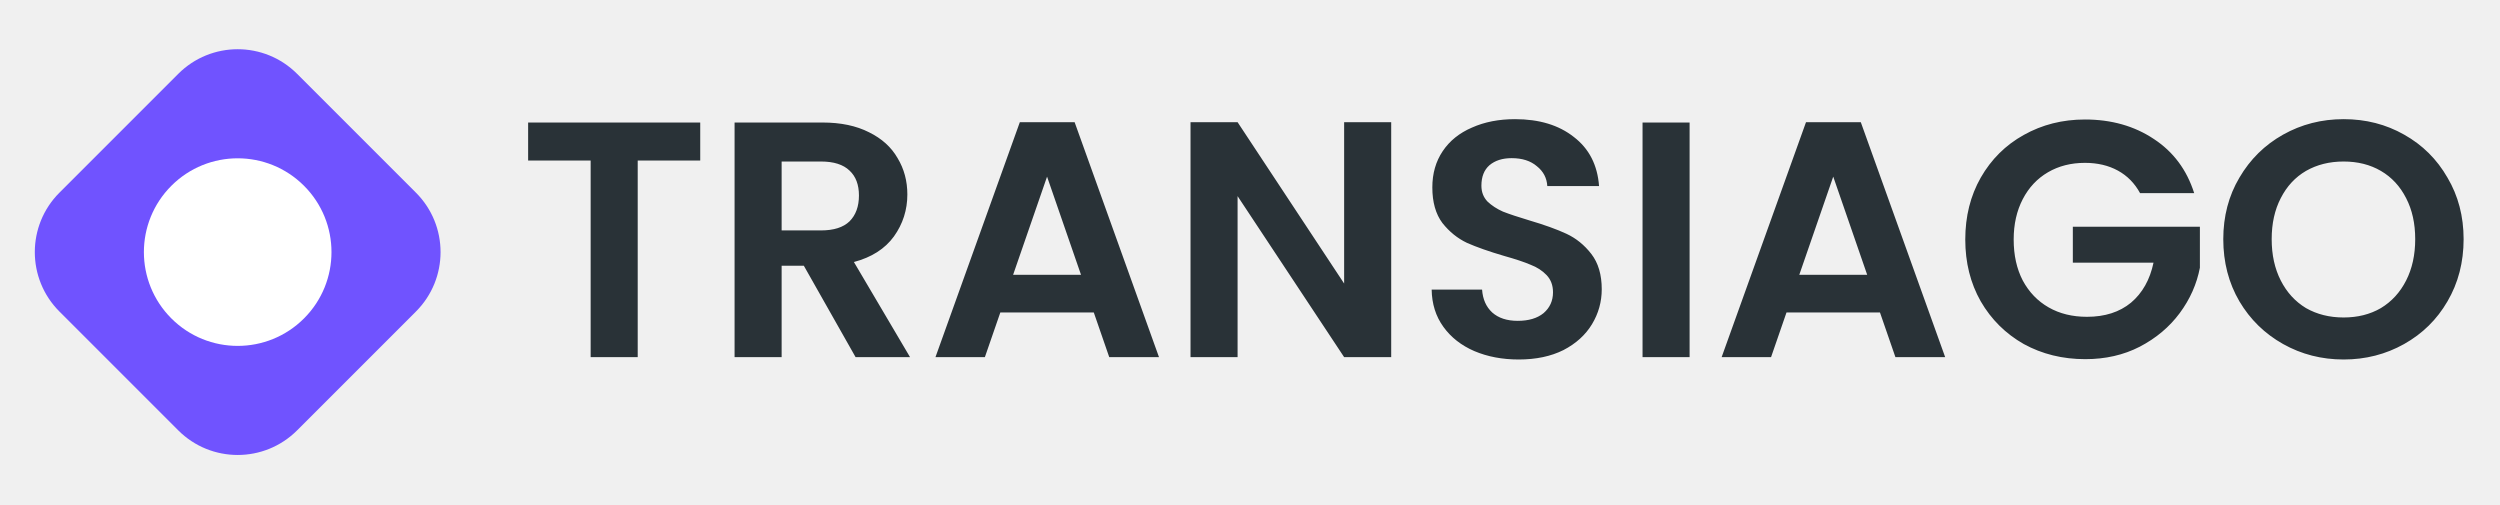
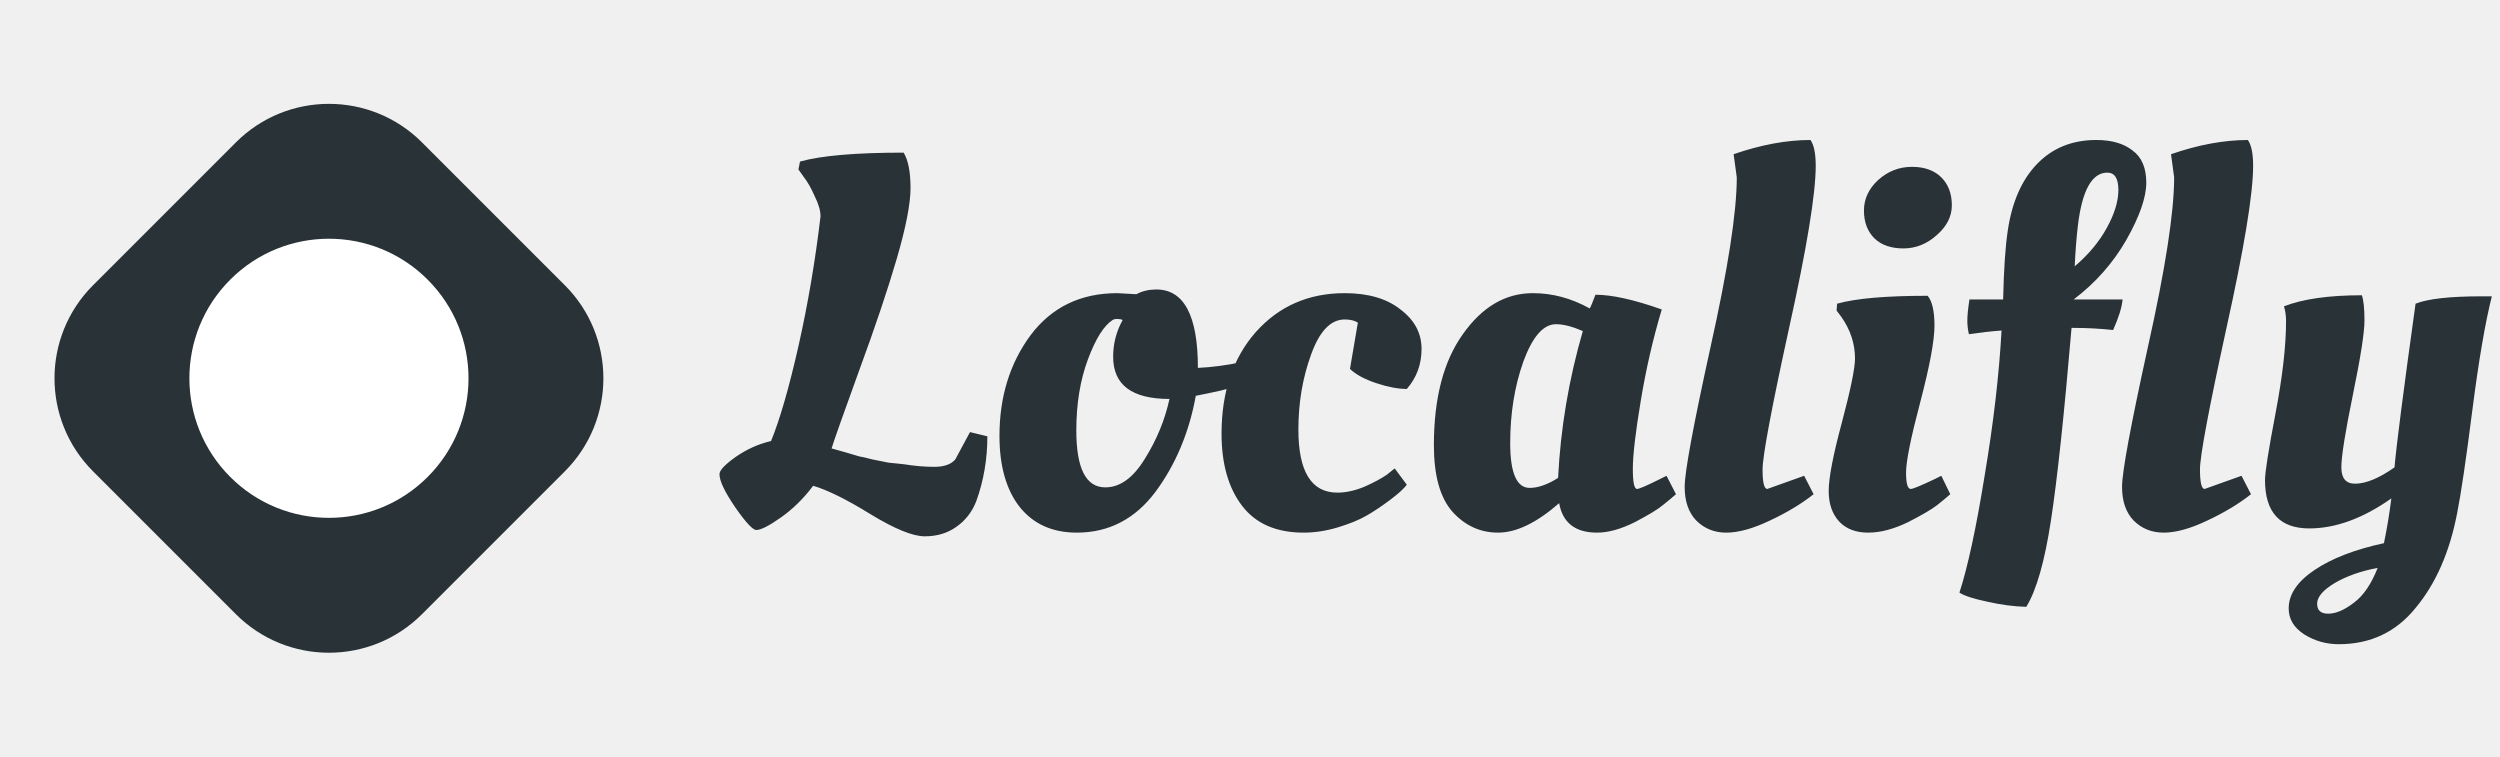
- <svg xmlns="http://www.w3.org/2000/svg" width="119" height="24" viewBox="0 0 119 24" fill="none">
-   <path d="M33.331 5.832V7.64H30.355V17H28.115V7.64H25.139V5.832H33.331ZM40.726 17L38.262 12.648H37.206V17H34.966V5.832H39.158C40.022 5.832 40.758 5.987 41.366 6.296C41.974 6.595 42.427 7.005 42.726 7.528C43.035 8.04 43.19 8.616 43.19 9.256C43.19 9.992 42.977 10.659 42.55 11.256C42.123 11.843 41.489 12.248 40.646 12.472L43.318 17H40.726ZM37.206 10.968H39.078C39.686 10.968 40.139 10.824 40.438 10.536C40.736 10.237 40.886 9.827 40.886 9.304C40.886 8.792 40.736 8.397 40.438 8.12C40.139 7.832 39.686 7.688 39.078 7.688H37.206V10.968ZM52.064 14.872H47.616L46.88 17H44.528L48.544 5.816H51.152L55.168 17H52.8L52.064 14.872ZM51.456 13.08L49.84 8.408L48.224 13.08H51.456ZM66.221 17H63.981L58.909 9.336V17H56.669V5.816H58.909L63.981 13.496V5.816H66.221V17ZM72.291 17.112C71.512 17.112 70.808 16.979 70.179 16.712C69.56 16.445 69.069 16.061 68.707 15.56C68.344 15.059 68.157 14.467 68.147 13.784H70.547C70.579 14.243 70.739 14.605 71.027 14.872C71.325 15.139 71.731 15.272 72.243 15.272C72.765 15.272 73.176 15.149 73.475 14.904C73.773 14.648 73.923 14.317 73.923 13.912C73.923 13.581 73.821 13.309 73.619 13.096C73.416 12.883 73.16 12.717 72.851 12.6C72.552 12.472 72.136 12.333 71.603 12.184C70.877 11.971 70.285 11.763 69.827 11.56C69.379 11.347 68.989 11.032 68.659 10.616C68.339 10.189 68.179 9.624 68.179 8.92C68.179 8.259 68.344 7.683 68.675 7.192C69.005 6.701 69.469 6.328 70.067 6.072C70.664 5.805 71.347 5.672 72.115 5.672C73.267 5.672 74.2 5.955 74.915 6.52C75.64 7.075 76.04 7.853 76.115 8.856H73.651C73.629 8.472 73.464 8.157 73.155 7.912C72.856 7.656 72.456 7.528 71.955 7.528C71.517 7.528 71.165 7.64 70.899 7.864C70.643 8.088 70.515 8.413 70.515 8.84C70.515 9.139 70.611 9.389 70.803 9.592C71.005 9.784 71.251 9.944 71.539 10.072C71.837 10.189 72.253 10.328 72.787 10.488C73.512 10.701 74.104 10.915 74.563 11.128C75.021 11.341 75.416 11.661 75.747 12.088C76.077 12.515 76.243 13.075 76.243 13.768C76.243 14.365 76.088 14.92 75.779 15.432C75.469 15.944 75.016 16.355 74.419 16.664C73.821 16.963 73.112 17.112 72.291 17.112ZM80.425 5.832V17H78.185V5.832H80.425ZM89.486 14.872H85.038L84.302 17H81.95L85.966 5.816H88.574L92.59 17H90.222L89.486 14.872ZM88.878 13.08L87.262 8.408L85.646 13.08H88.878ZM101.867 9.192C101.611 8.723 101.259 8.365 100.811 8.12C100.363 7.875 99.84 7.752 99.243 7.752C98.582 7.752 97.995 7.901 97.483 8.2C96.971 8.499 96.571 8.925 96.283 9.48C95.995 10.035 95.851 10.675 95.851 11.4C95.851 12.147 95.995 12.797 96.283 13.352C96.582 13.907 96.992 14.333 97.515 14.632C98.037 14.931 98.645 15.08 99.339 15.08C100.192 15.08 100.891 14.856 101.435 14.408C101.979 13.949 102.336 13.315 102.507 12.504H98.667V10.792H104.715V12.744C104.565 13.523 104.245 14.243 103.755 14.904C103.264 15.565 102.629 16.099 101.851 16.504C101.083 16.899 100.219 17.096 99.259 17.096C98.181 17.096 97.206 16.856 96.331 16.376C95.467 15.885 94.784 15.208 94.283 14.344C93.792 13.48 93.547 12.499 93.547 11.4C93.547 10.301 93.792 9.32 94.283 8.456C94.784 7.581 95.467 6.904 96.331 6.424C97.206 5.933 98.176 5.688 99.243 5.688C100.501 5.688 101.595 5.997 102.523 6.616C103.451 7.224 104.091 8.083 104.443 9.192H101.867ZM111.556 17.112C110.511 17.112 109.551 16.867 108.676 16.376C107.801 15.885 107.108 15.208 106.596 14.344C106.084 13.469 105.828 12.483 105.828 11.384C105.828 10.296 106.084 9.32 106.596 8.456C107.108 7.581 107.801 6.899 108.676 6.408C109.551 5.917 110.511 5.672 111.556 5.672C112.612 5.672 113.572 5.917 114.436 6.408C115.311 6.899 115.999 7.581 116.5 8.456C117.012 9.32 117.268 10.296 117.268 11.384C117.268 12.483 117.012 13.469 116.5 14.344C115.999 15.208 115.311 15.885 114.436 16.376C113.561 16.867 112.601 17.112 111.556 17.112ZM111.556 15.112C112.228 15.112 112.82 14.963 113.332 14.664C113.844 14.355 114.244 13.917 114.532 13.352C114.82 12.787 114.964 12.131 114.964 11.384C114.964 10.637 114.82 9.987 114.532 9.432C114.244 8.867 113.844 8.435 113.332 8.136C112.82 7.837 112.228 7.688 111.556 7.688C110.884 7.688 110.287 7.837 109.764 8.136C109.252 8.435 108.852 8.867 108.564 9.432C108.276 9.987 108.132 10.637 108.132 11.384C108.132 12.131 108.276 12.787 108.564 13.352C108.852 13.917 109.252 14.355 109.764 14.664C110.287 14.963 110.884 15.112 111.556 15.112Z" fill="#293237" />
-   <rect y="12" width="16" height="16" rx="4" transform="rotate(-45 0 12)" fill="#7053FF" />
-   <rect x="5" y="12" width="8.929" height="8.929" rx="4.464" transform="rotate(-45 5 11.9998)" fill="white" />
+ <svg xmlns="http://www.w3.org/2000/svg" width="76" height="23" viewBox="0 0 76 23" fill="none">
+   <rect y="11.5" width="14.142" height="14.142" rx="4" transform="rotate(-45 0 11.5)" fill="#293237" />
+   <rect x="4" y="11.5" width="8.485" height="8.485" rx="4.242" transform="rotate(-45 4 11.4998)" fill="white" />
+   <path d="M29.68 15.232C29.552 15.563 29.349 15.824 29.072 16.016C28.805 16.208 28.485 16.304 28.112 16.304C27.749 16.304 27.2 16.08 26.464 15.632C25.739 15.184 25.157 14.896 24.72 14.768C24.432 15.152 24.107 15.472 23.744 15.728C23.381 15.984 23.131 16.112 22.992 16.112C22.885 16.112 22.672 15.883 22.352 15.424C22.032 14.955 21.872 14.619 21.872 14.416C21.872 14.299 22.037 14.123 22.368 13.888C22.709 13.653 23.067 13.493 23.44 13.408C23.707 12.757 23.984 11.797 24.272 10.528C24.56 9.248 24.784 7.931 24.944 6.576C24.944 6.405 24.885 6.203 24.768 5.968C24.661 5.723 24.549 5.525 24.432 5.376L24.272 5.152L24.32 4.912C24.96 4.731 26.011 4.64 27.472 4.64C27.611 4.875 27.68 5.232 27.68 5.712C27.68 6.192 27.541 6.907 27.264 7.856C26.987 8.805 26.603 9.947 26.112 11.28C25.632 12.603 25.355 13.387 25.28 13.632C25.323 13.643 25.456 13.68 25.68 13.744C25.904 13.808 26.048 13.851 26.112 13.872C26.187 13.883 26.325 13.915 26.528 13.968C26.731 14.011 26.891 14.043 27.008 14.064C27.125 14.075 27.28 14.091 27.472 14.112C27.803 14.165 28.112 14.192 28.4 14.192C28.699 14.192 28.912 14.117 29.04 13.968L29.488 13.136L30.016 13.264C30.016 13.957 29.904 14.613 29.68 15.232ZM32.736 16.192C32 16.192 31.424 15.936 31.008 15.424C30.592 14.901 30.384 14.176 30.384 13.248C30.384 12.064 30.698 11.045 31.328 10.192C31.968 9.339 32.848 8.912 33.968 8.912L34.544 8.944C34.725 8.848 34.928 8.8 35.152 8.8C35.994 8.8 36.416 9.595 36.416 11.184C36.853 11.163 37.296 11.104 37.744 11.008L38 10.944L38.096 11.568C37.744 11.717 37.269 11.851 36.672 11.968L36.352 12.032C36.149 13.152 35.738 14.128 35.12 14.96C34.501 15.781 33.706 16.192 32.736 16.192ZM33.6 14.816C34.048 14.816 34.448 14.528 34.8 13.952C35.162 13.376 35.413 12.768 35.552 12.128C34.41 12.128 33.84 11.701 33.84 10.848C33.84 10.507 33.909 10.187 34.048 9.888L34.128 9.728C34.085 9.707 34.032 9.696 33.968 9.696C33.904 9.696 33.856 9.707 33.824 9.728C33.557 9.899 33.306 10.299 33.072 10.928C32.837 11.557 32.72 12.277 32.72 13.088C32.72 14.24 33.013 14.816 33.6 14.816ZM40.879 9.712C40.452 9.712 40.111 10.069 39.855 10.784C39.599 11.488 39.471 12.245 39.471 13.056C39.471 14.336 39.865 14.976 40.655 14.976C40.911 14.976 41.183 14.917 41.471 14.8C41.759 14.672 41.988 14.549 42.159 14.432L42.399 14.24L42.767 14.736C42.681 14.853 42.511 15.008 42.255 15.2C41.999 15.392 41.759 15.552 41.535 15.68C41.311 15.808 41.023 15.925 40.671 16.032C40.319 16.139 39.972 16.192 39.631 16.192C38.799 16.192 38.175 15.92 37.759 15.376C37.343 14.832 37.135 14.101 37.135 13.184C37.135 11.915 37.481 10.885 38.175 10.096C38.879 9.307 39.78 8.912 40.879 8.912C41.593 8.912 42.159 9.077 42.575 9.408C43.001 9.728 43.215 10.128 43.215 10.608C43.215 11.077 43.065 11.483 42.767 11.824C42.5 11.824 42.191 11.765 41.839 11.648C41.487 11.531 41.22 11.387 41.039 11.216L41.279 9.808C41.183 9.744 41.049 9.712 40.879 9.712ZM48.326 9.376C48.347 9.355 48.406 9.216 48.502 8.96C49.004 8.96 49.675 9.109 50.518 9.408C50.252 10.293 50.038 11.221 49.878 12.192C49.718 13.152 49.638 13.84 49.638 14.256C49.638 14.661 49.681 14.864 49.766 14.864C49.83 14.864 50.065 14.763 50.47 14.56L50.662 14.464L50.95 15.024C50.854 15.109 50.726 15.216 50.566 15.344C50.417 15.472 50.129 15.648 49.702 15.872C49.276 16.085 48.892 16.192 48.55 16.192C47.889 16.192 47.505 15.893 47.398 15.296C46.715 15.893 46.097 16.192 45.542 16.192C44.998 16.192 44.534 15.979 44.15 15.552C43.777 15.125 43.59 14.453 43.59 13.536C43.59 12.107 43.883 10.981 44.47 10.16C45.057 9.328 45.766 8.912 46.598 8.912C47.196 8.912 47.772 9.067 48.326 9.376ZM46.502 14.832C46.758 14.832 47.046 14.731 47.366 14.528C47.441 13.024 47.691 11.536 48.118 10.064C47.798 9.925 47.526 9.856 47.302 9.856C46.918 9.856 46.587 10.235 46.31 10.992C46.044 11.739 45.91 12.565 45.91 13.472C45.91 14.379 46.108 14.832 46.502 14.832ZM52.478 16.192C52.115 16.192 51.811 16.069 51.566 15.824C51.331 15.579 51.214 15.237 51.214 14.8C51.214 14.352 51.475 12.939 51.998 10.56C52.531 8.171 52.798 6.448 52.798 5.392L52.702 4.688C53.534 4.4 54.312 4.256 55.038 4.256C55.144 4.405 55.198 4.667 55.198 5.04C55.198 5.893 54.926 7.547 54.382 10C53.848 12.443 53.582 13.867 53.582 14.272C53.582 14.667 53.63 14.864 53.726 14.864L54.846 14.464L55.134 15.024C54.771 15.312 54.328 15.579 53.806 15.824C53.294 16.069 52.851 16.192 52.478 16.192ZM58.808 9.904C58.808 10.352 58.664 11.125 58.376 12.224C58.088 13.312 57.944 14.027 57.944 14.368C57.944 14.699 57.992 14.864 58.088 14.864C58.152 14.864 58.397 14.763 58.824 14.56L59.016 14.464L59.288 15.024C59.192 15.109 59.064 15.216 58.904 15.344C58.744 15.472 58.445 15.648 58.008 15.872C57.57 16.085 57.165 16.192 56.792 16.192C56.418 16.192 56.125 16.08 55.912 15.856C55.698 15.621 55.592 15.312 55.592 14.928C55.592 14.533 55.725 13.84 55.992 12.848C56.258 11.845 56.392 11.195 56.392 10.896C56.392 10.448 56.253 10.027 55.976 9.632L55.832 9.44L55.848 9.232C56.413 9.072 57.33 8.992 58.6 8.992C58.738 9.152 58.808 9.456 58.808 9.904ZM56.984 7.248C56.77 7.035 56.664 6.752 56.664 6.4C56.664 6.048 56.808 5.739 57.096 5.472C57.394 5.205 57.736 5.072 58.12 5.072C58.504 5.072 58.802 5.179 59.016 5.392C59.229 5.605 59.336 5.888 59.336 6.24C59.336 6.581 59.181 6.885 58.872 7.152C58.573 7.419 58.237 7.552 57.864 7.552C57.49 7.552 57.197 7.451 56.984 7.248ZM64.527 9.104C64.506 9.339 64.41 9.648 64.239 10.032C63.834 9.989 63.434 9.968 63.039 9.968H62.975C62.751 12.603 62.543 14.549 62.351 15.808C62.159 17.067 61.908 17.947 61.599 18.448C61.215 18.437 60.815 18.384 60.399 18.288C59.994 18.203 59.716 18.112 59.567 18.016C59.823 17.227 60.079 16.037 60.335 14.448C60.602 12.859 60.772 11.392 60.847 10.048C60.548 10.069 60.218 10.107 59.855 10.16C59.823 10.021 59.807 9.883 59.807 9.744C59.807 9.595 59.828 9.381 59.871 9.104H60.895C60.916 8.176 60.964 7.472 61.039 6.992C61.167 6.139 61.46 5.472 61.919 4.992C62.388 4.501 62.991 4.256 63.727 4.256C64.196 4.256 64.564 4.363 64.831 4.576C65.108 4.779 65.247 5.104 65.247 5.552C65.247 6 65.044 6.581 64.639 7.296C64.234 8 63.7 8.603 63.039 9.104H64.527ZM63.071 8.096C63.487 7.744 63.812 7.355 64.047 6.928C64.282 6.501 64.399 6.117 64.399 5.776C64.399 5.424 64.287 5.248 64.063 5.248C63.594 5.248 63.295 5.787 63.167 6.864C63.124 7.227 63.092 7.637 63.071 8.096ZM65.775 16.192C65.412 16.192 65.108 16.069 64.862 15.824C64.628 15.579 64.51 15.237 64.51 14.8C64.51 14.352 64.772 12.939 65.294 10.56C65.828 8.171 66.094 6.448 66.094 5.392L65.999 4.688C66.831 4.4 67.609 4.256 68.335 4.256C68.441 4.405 68.495 4.667 68.495 5.04C68.495 5.893 68.222 7.547 67.678 10C67.145 12.443 66.879 13.867 66.879 14.272C66.879 14.667 66.927 14.864 67.022 14.864L68.142 14.464L68.43 15.024C68.068 15.312 67.625 15.579 67.103 15.824C66.591 16.069 66.148 16.192 65.775 16.192ZM70.969 17.728C70.617 17.941 70.441 18.149 70.441 18.352C70.441 18.555 70.552 18.656 70.776 18.656C71.011 18.656 71.272 18.544 71.561 18.32C71.849 18.107 72.088 17.755 72.281 17.264C71.769 17.36 71.331 17.515 70.969 17.728ZM70.201 16.064C69.305 16.064 68.856 15.573 68.856 14.592C68.856 14.357 68.963 13.68 69.177 12.56C69.39 11.44 69.496 10.507 69.496 9.76C69.496 9.6 69.475 9.451 69.433 9.312C70.008 9.088 70.798 8.976 71.8 8.976C71.854 9.125 71.88 9.381 71.88 9.744C71.88 10.107 71.763 10.859 71.528 12C71.294 13.141 71.177 13.877 71.177 14.208C71.177 14.539 71.315 14.704 71.593 14.704C71.923 14.704 72.323 14.539 72.793 14.208C72.846 13.579 73.059 11.92 73.433 9.232C73.806 9.083 74.478 9.008 75.448 9.008H75.752C75.55 9.808 75.353 10.96 75.16 12.464C74.969 13.968 74.814 15.013 74.697 15.6C74.472 16.773 74.056 17.728 73.448 18.464C72.851 19.211 72.067 19.584 71.097 19.584C70.713 19.584 70.361 19.483 70.04 19.28C69.731 19.077 69.576 18.816 69.576 18.496C69.576 18.069 69.838 17.68 70.361 17.328C70.883 16.976 71.587 16.704 72.472 16.512C72.569 16.043 72.643 15.589 72.697 15.152C71.832 15.76 71.001 16.064 70.201 16.064Z" fill="#293237" />
</svg>
